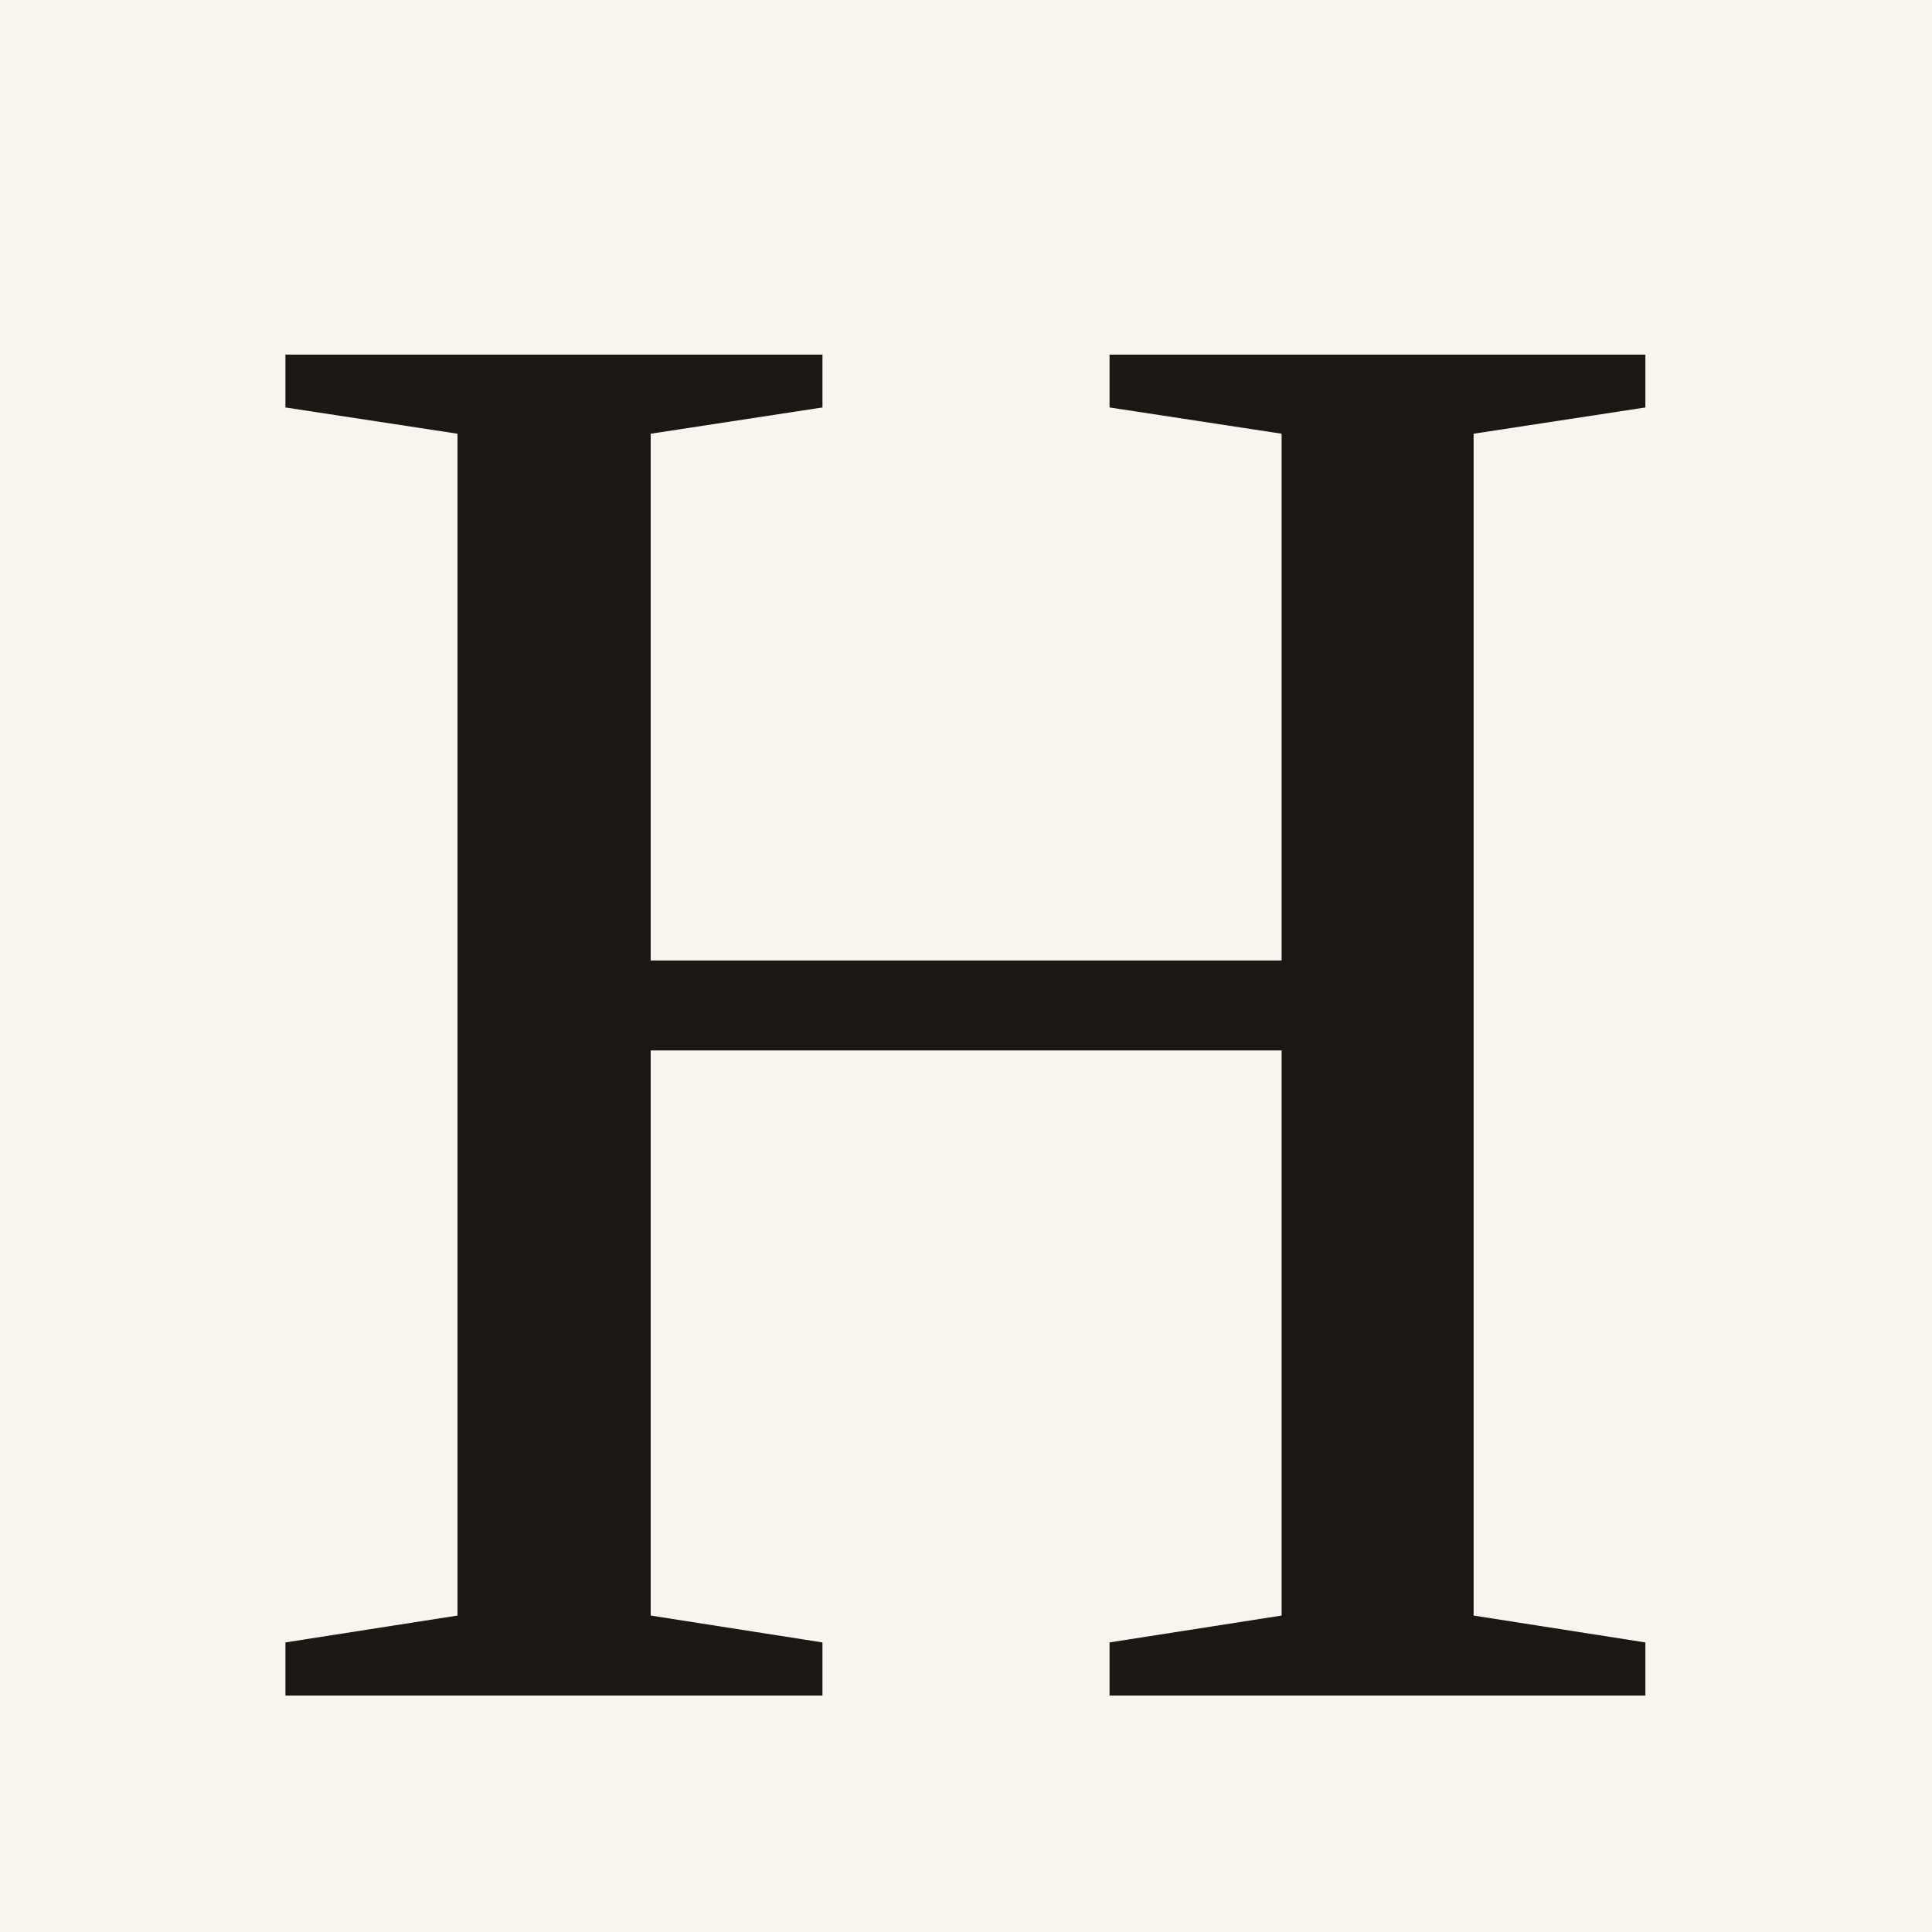
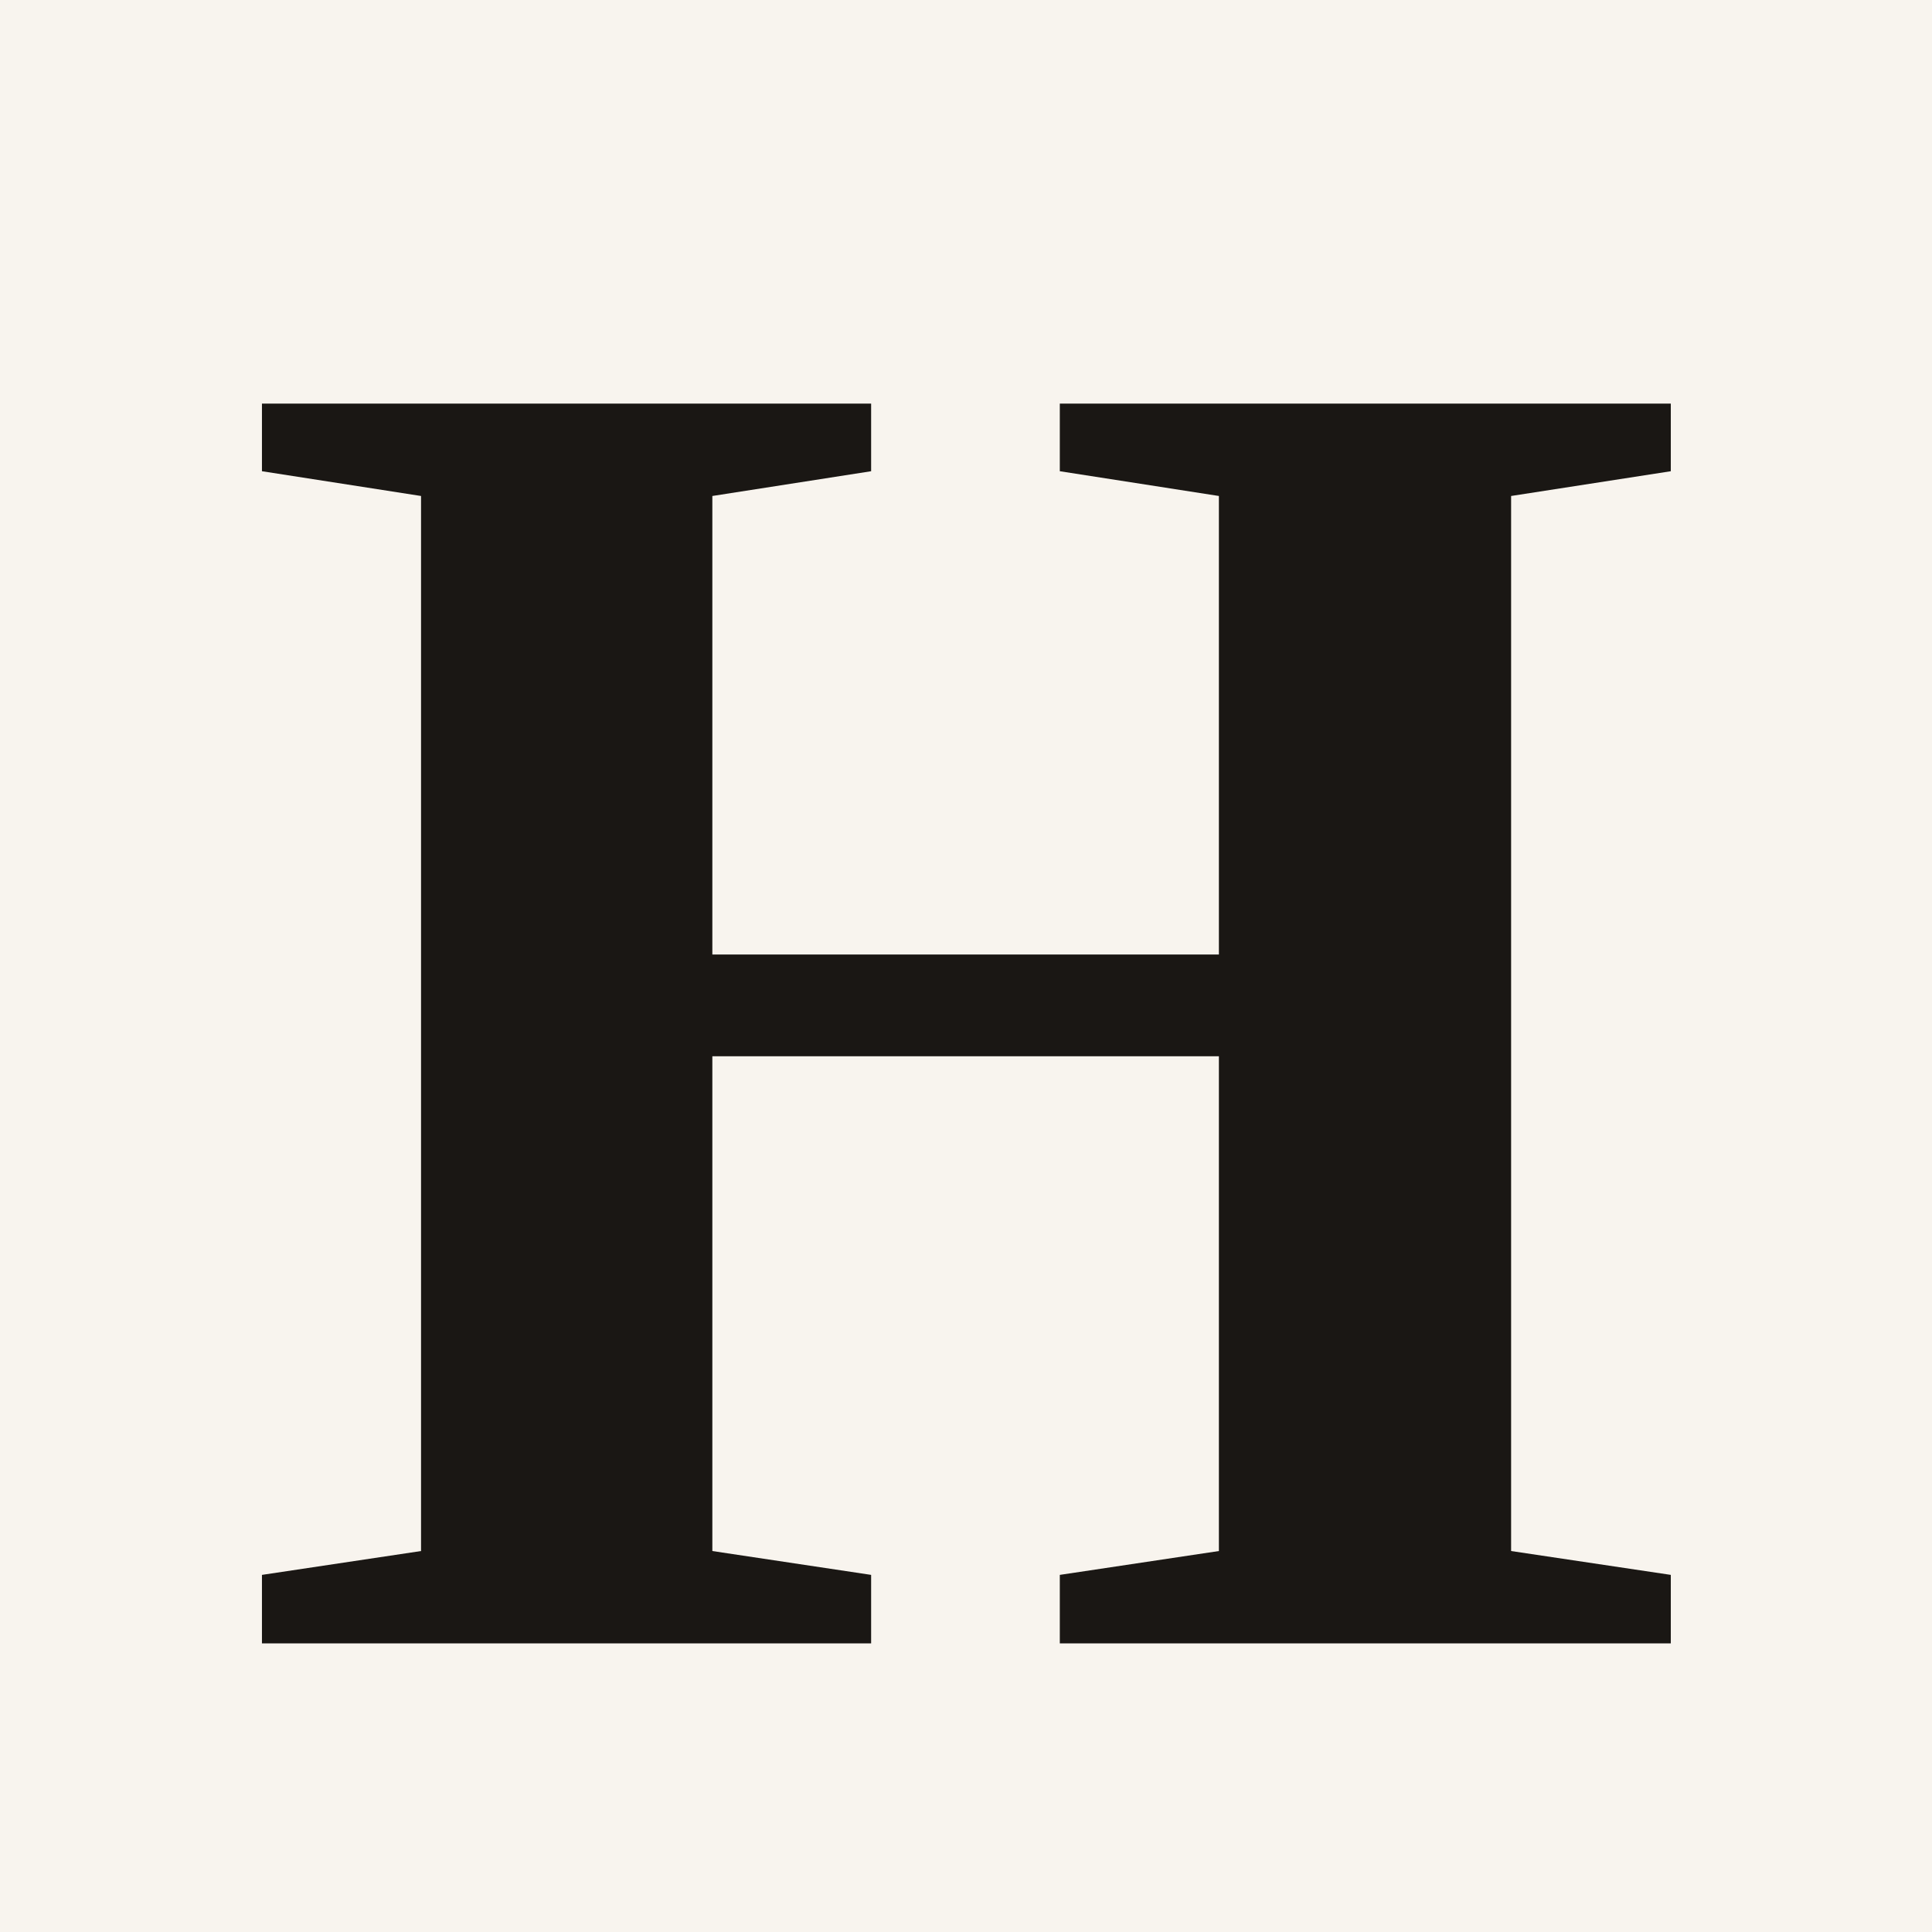
<svg xmlns="http://www.w3.org/2000/svg" viewBox="0 0 100 100" role="img" aria-label="H">
  <rect width="100" height="100" fill="#f8f4ee" />
-   <text x="50" y="52" font-family="Georgia, 'Times New Roman', serif" font-size="106" fill="#1a1714" text-anchor="middle" dominant-baseline="central" font-weight="400">H</text>
+   <text x="50" y="52" font-family="Georgia, 'Times New Roman', serif" font-size="98" fill="#1a1714" text-anchor="middle" dominant-baseline="central" font-weight="700">H</text>
</svg>
